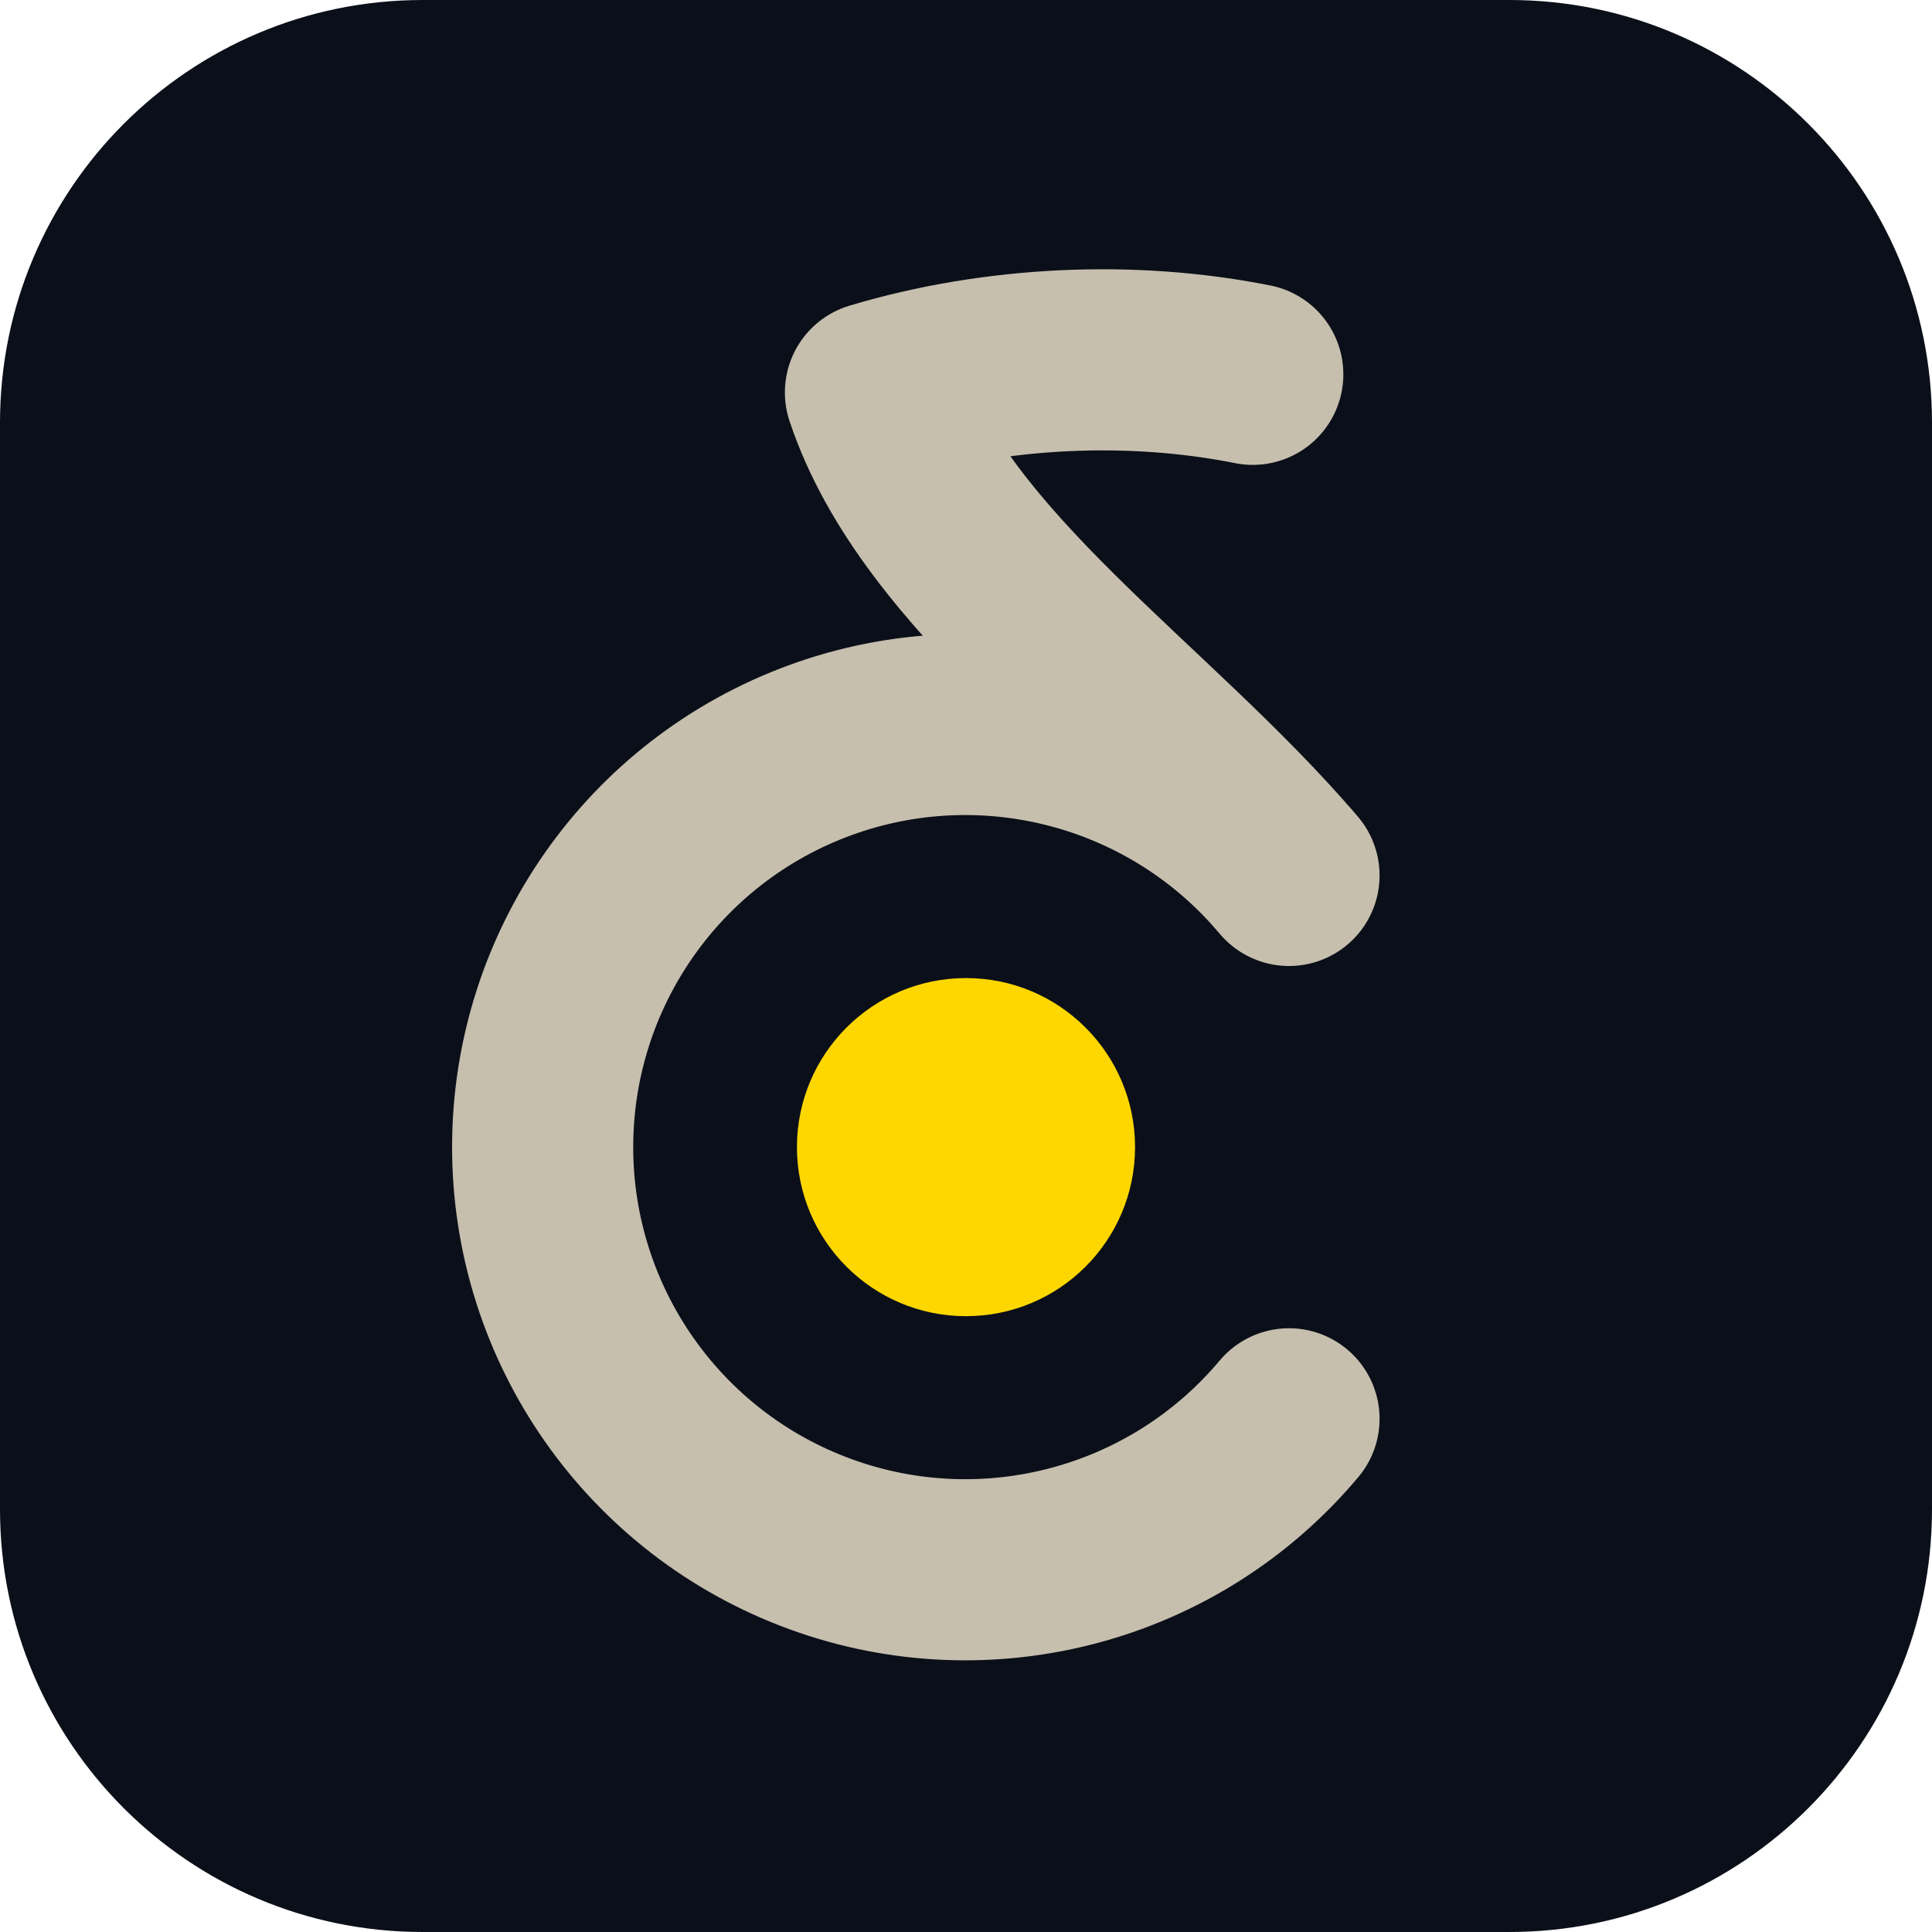
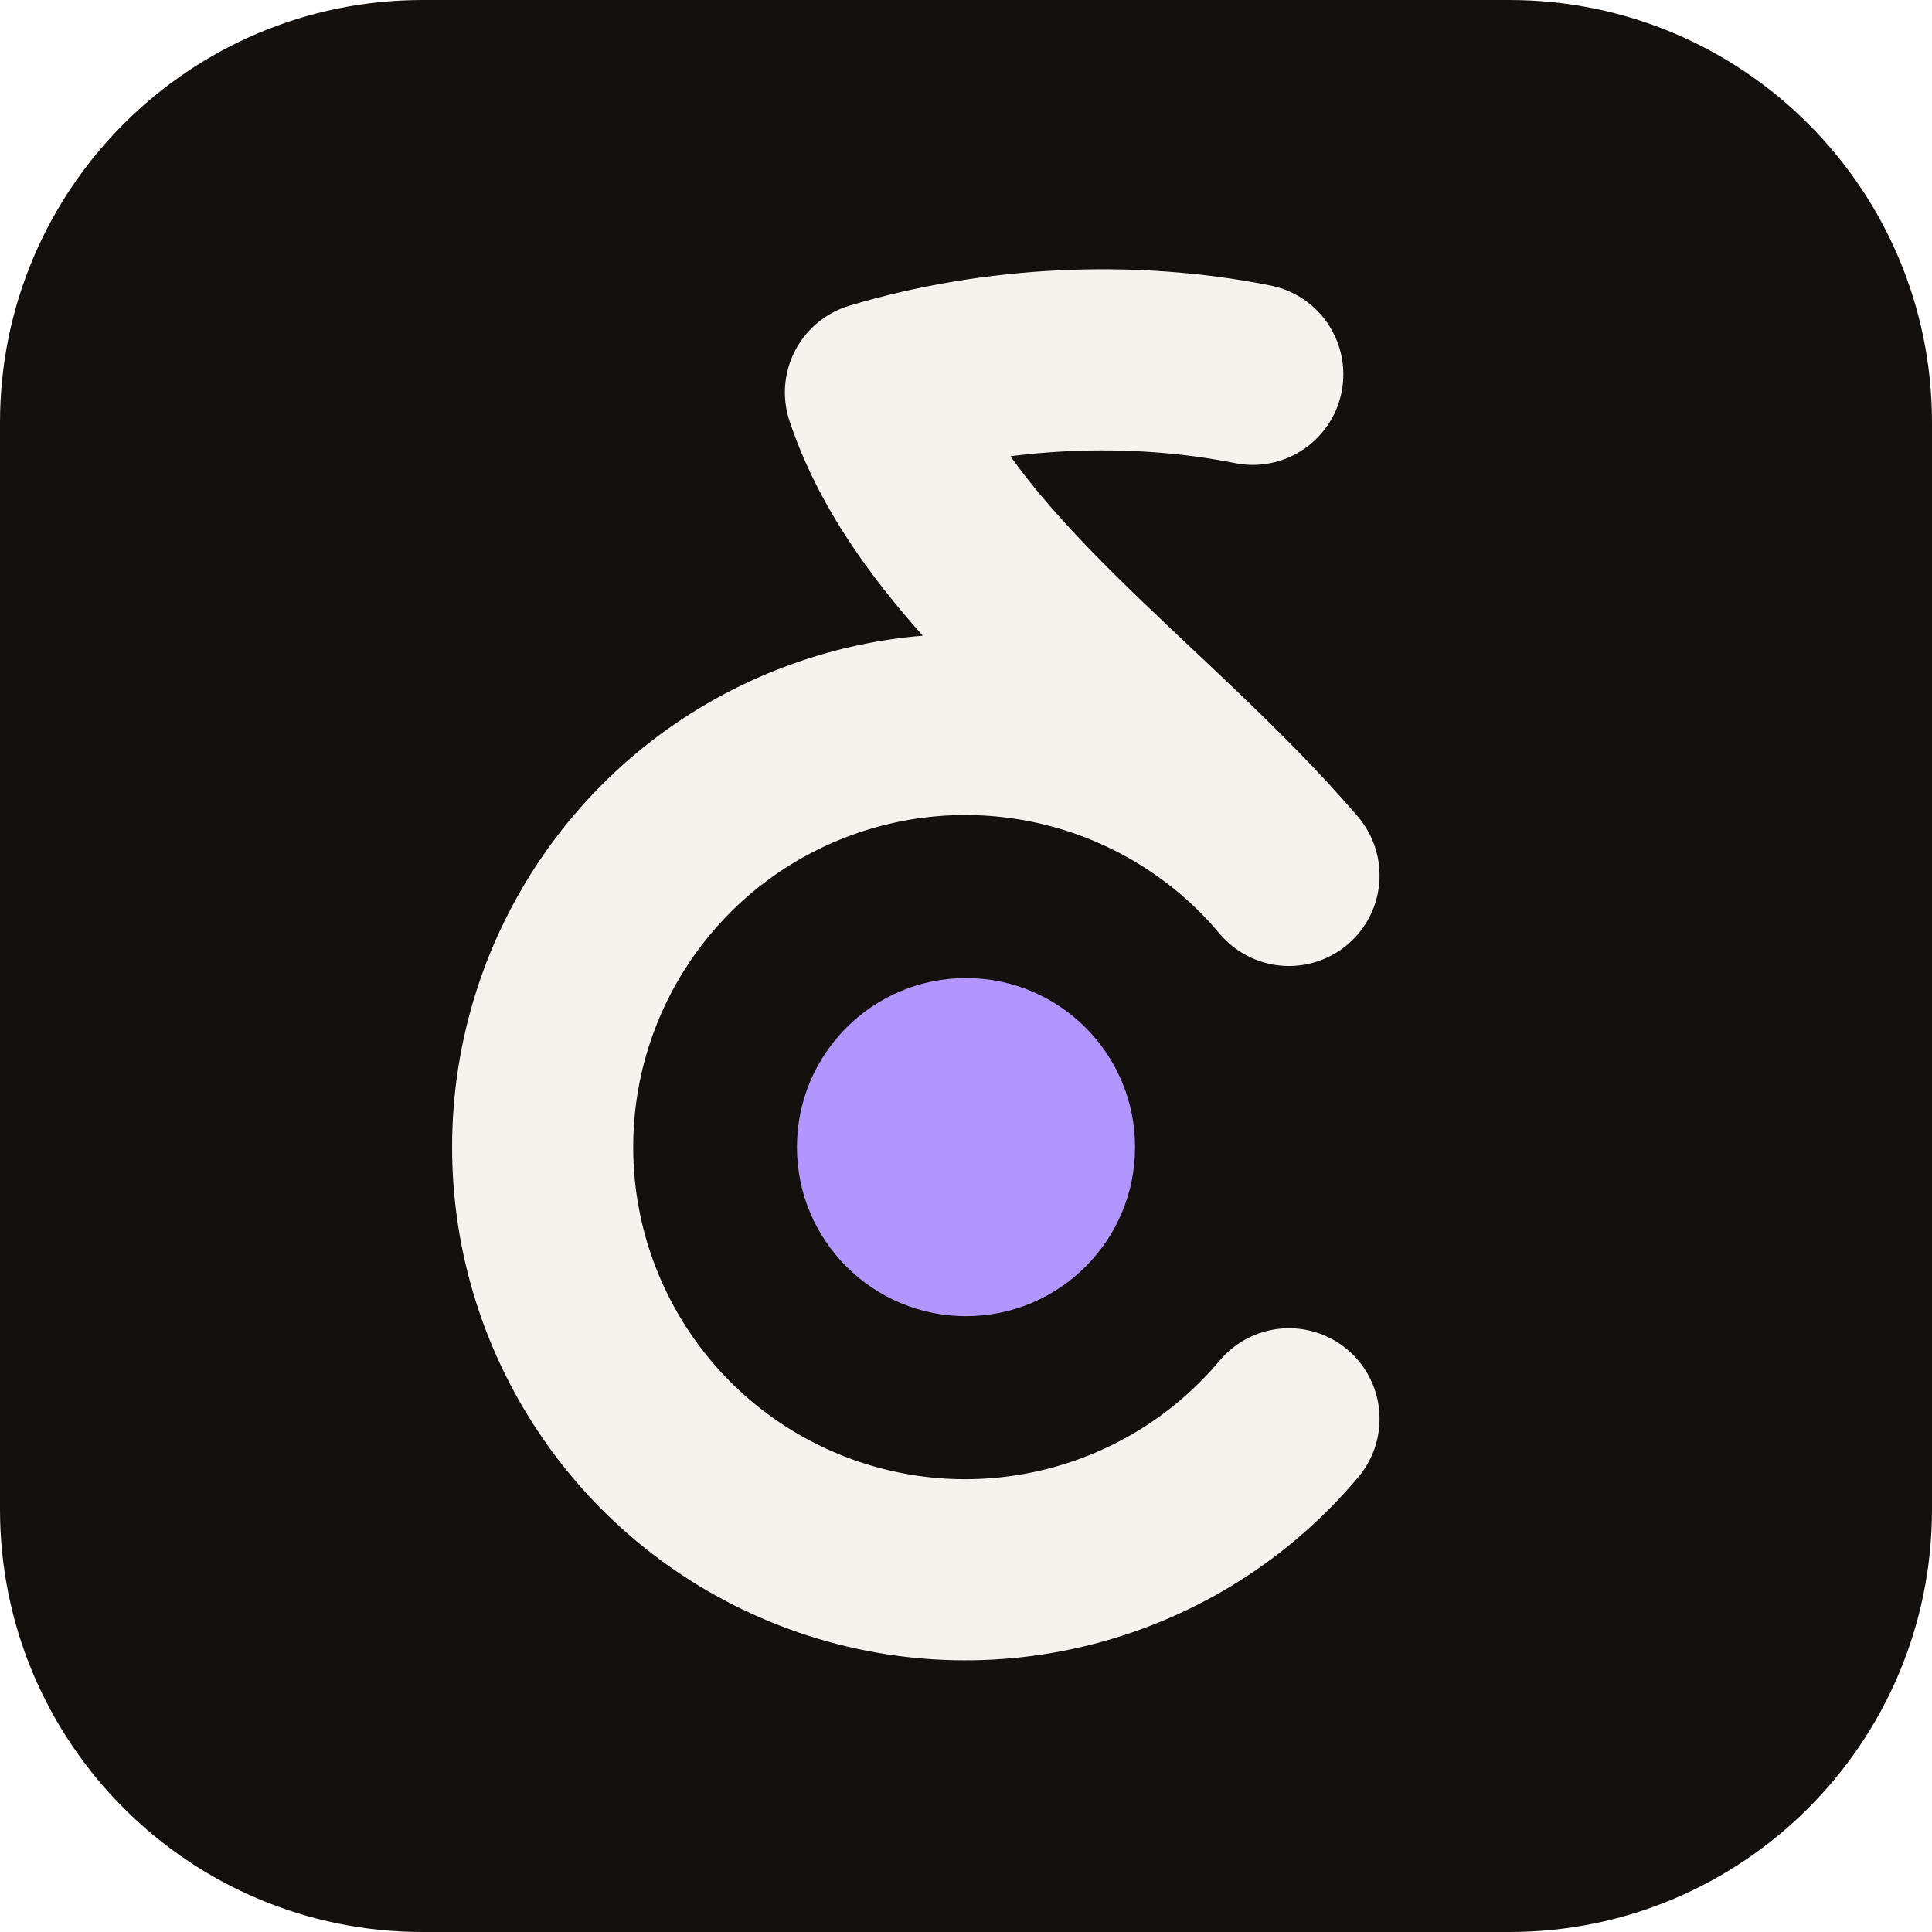
<svg xmlns="http://www.w3.org/2000/svg" viewBox="0 0 64 64" width="64" height="64">
-   <rect width="64" height="64" rx="14" fill="#0b0f19" />
-   <path d="M42.7 47 A14 14 0 1 1 42.7 29 C38 23.5 31 19 29 13 C33 11.8 37.5 11.6 41.5 12.4" fill="none" stroke="#c6bfae" stroke-width="6" stroke-linecap="round" stroke-linejoin="round" />
-   <circle cx="32" cy="38" r="5.6" fill="#ffd700" />
+   <rect width="64" height="64" rx="14" fill="#13100d" />
+   <path d="M42.7 47 A14 14 0 1 1 42.7 29 C38 23.5 31 19 29 13 C33 11.8 37.5 11.6 41.5 12.4" fill="none" stroke="#f6f3ee" stroke-width="6" stroke-linecap="round" stroke-linejoin="round" />
+   <circle cx="32" cy="38" r="5.6" fill="#b296ff" />
</svg>
